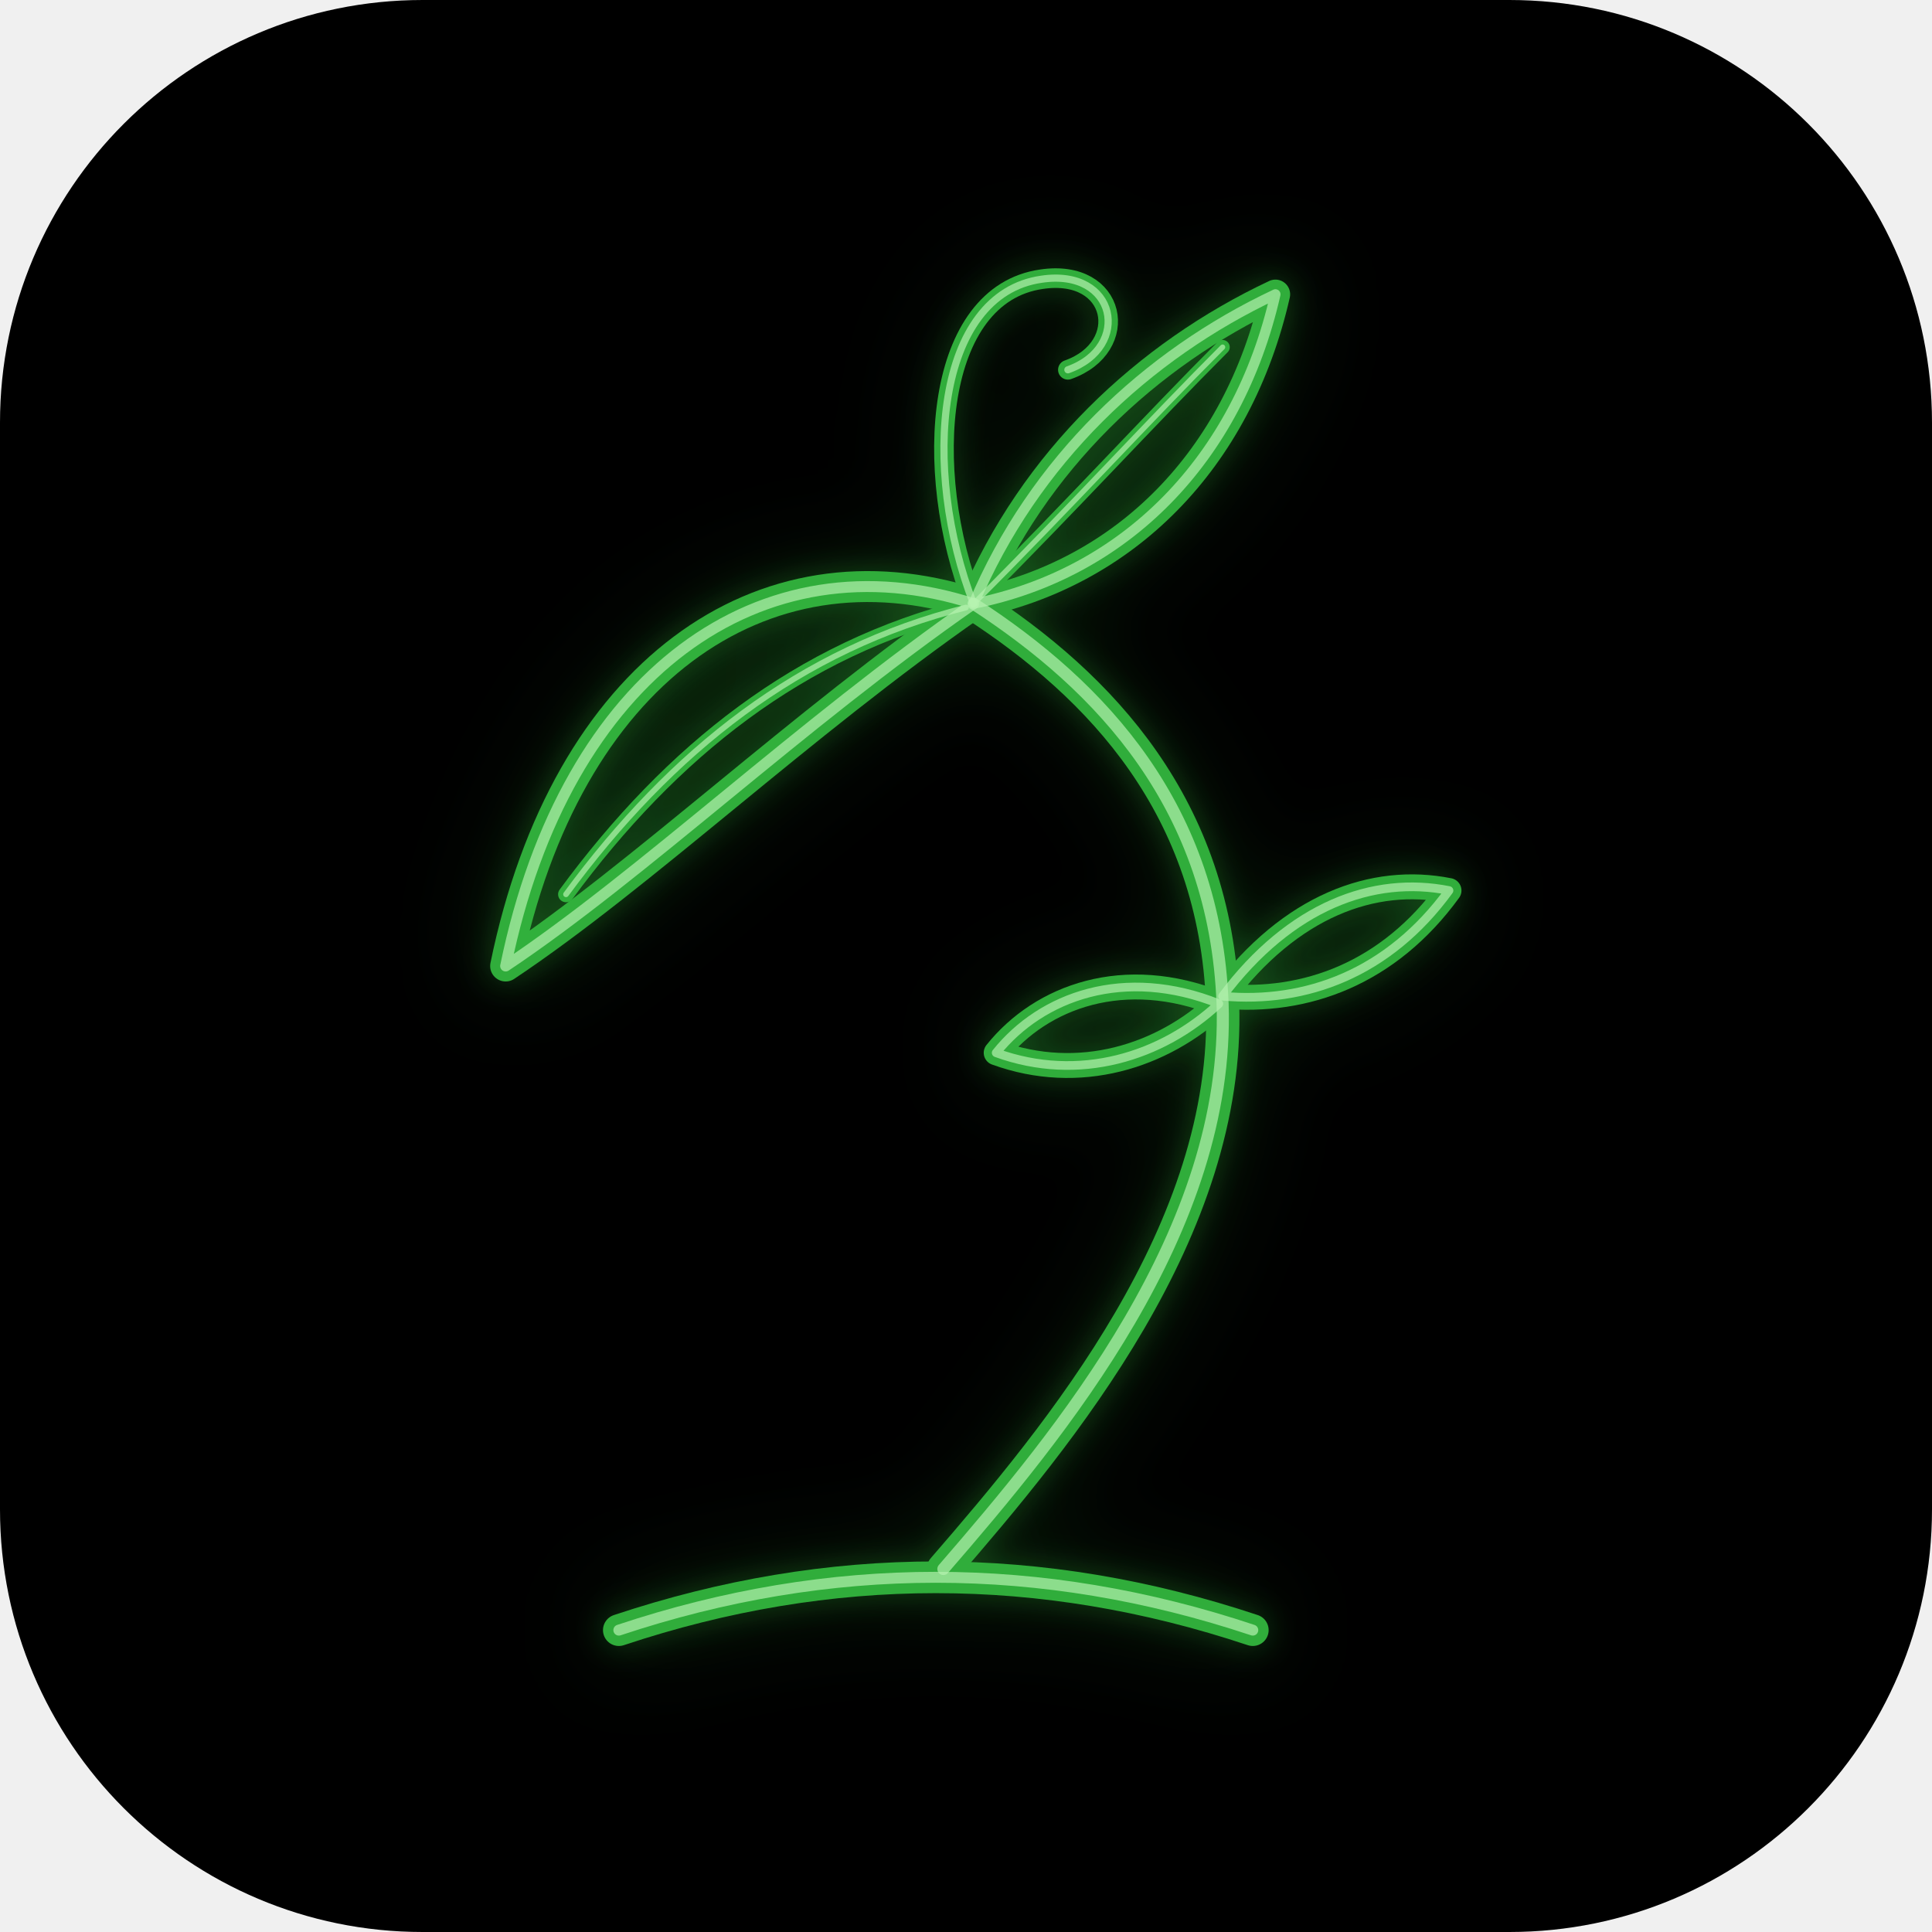
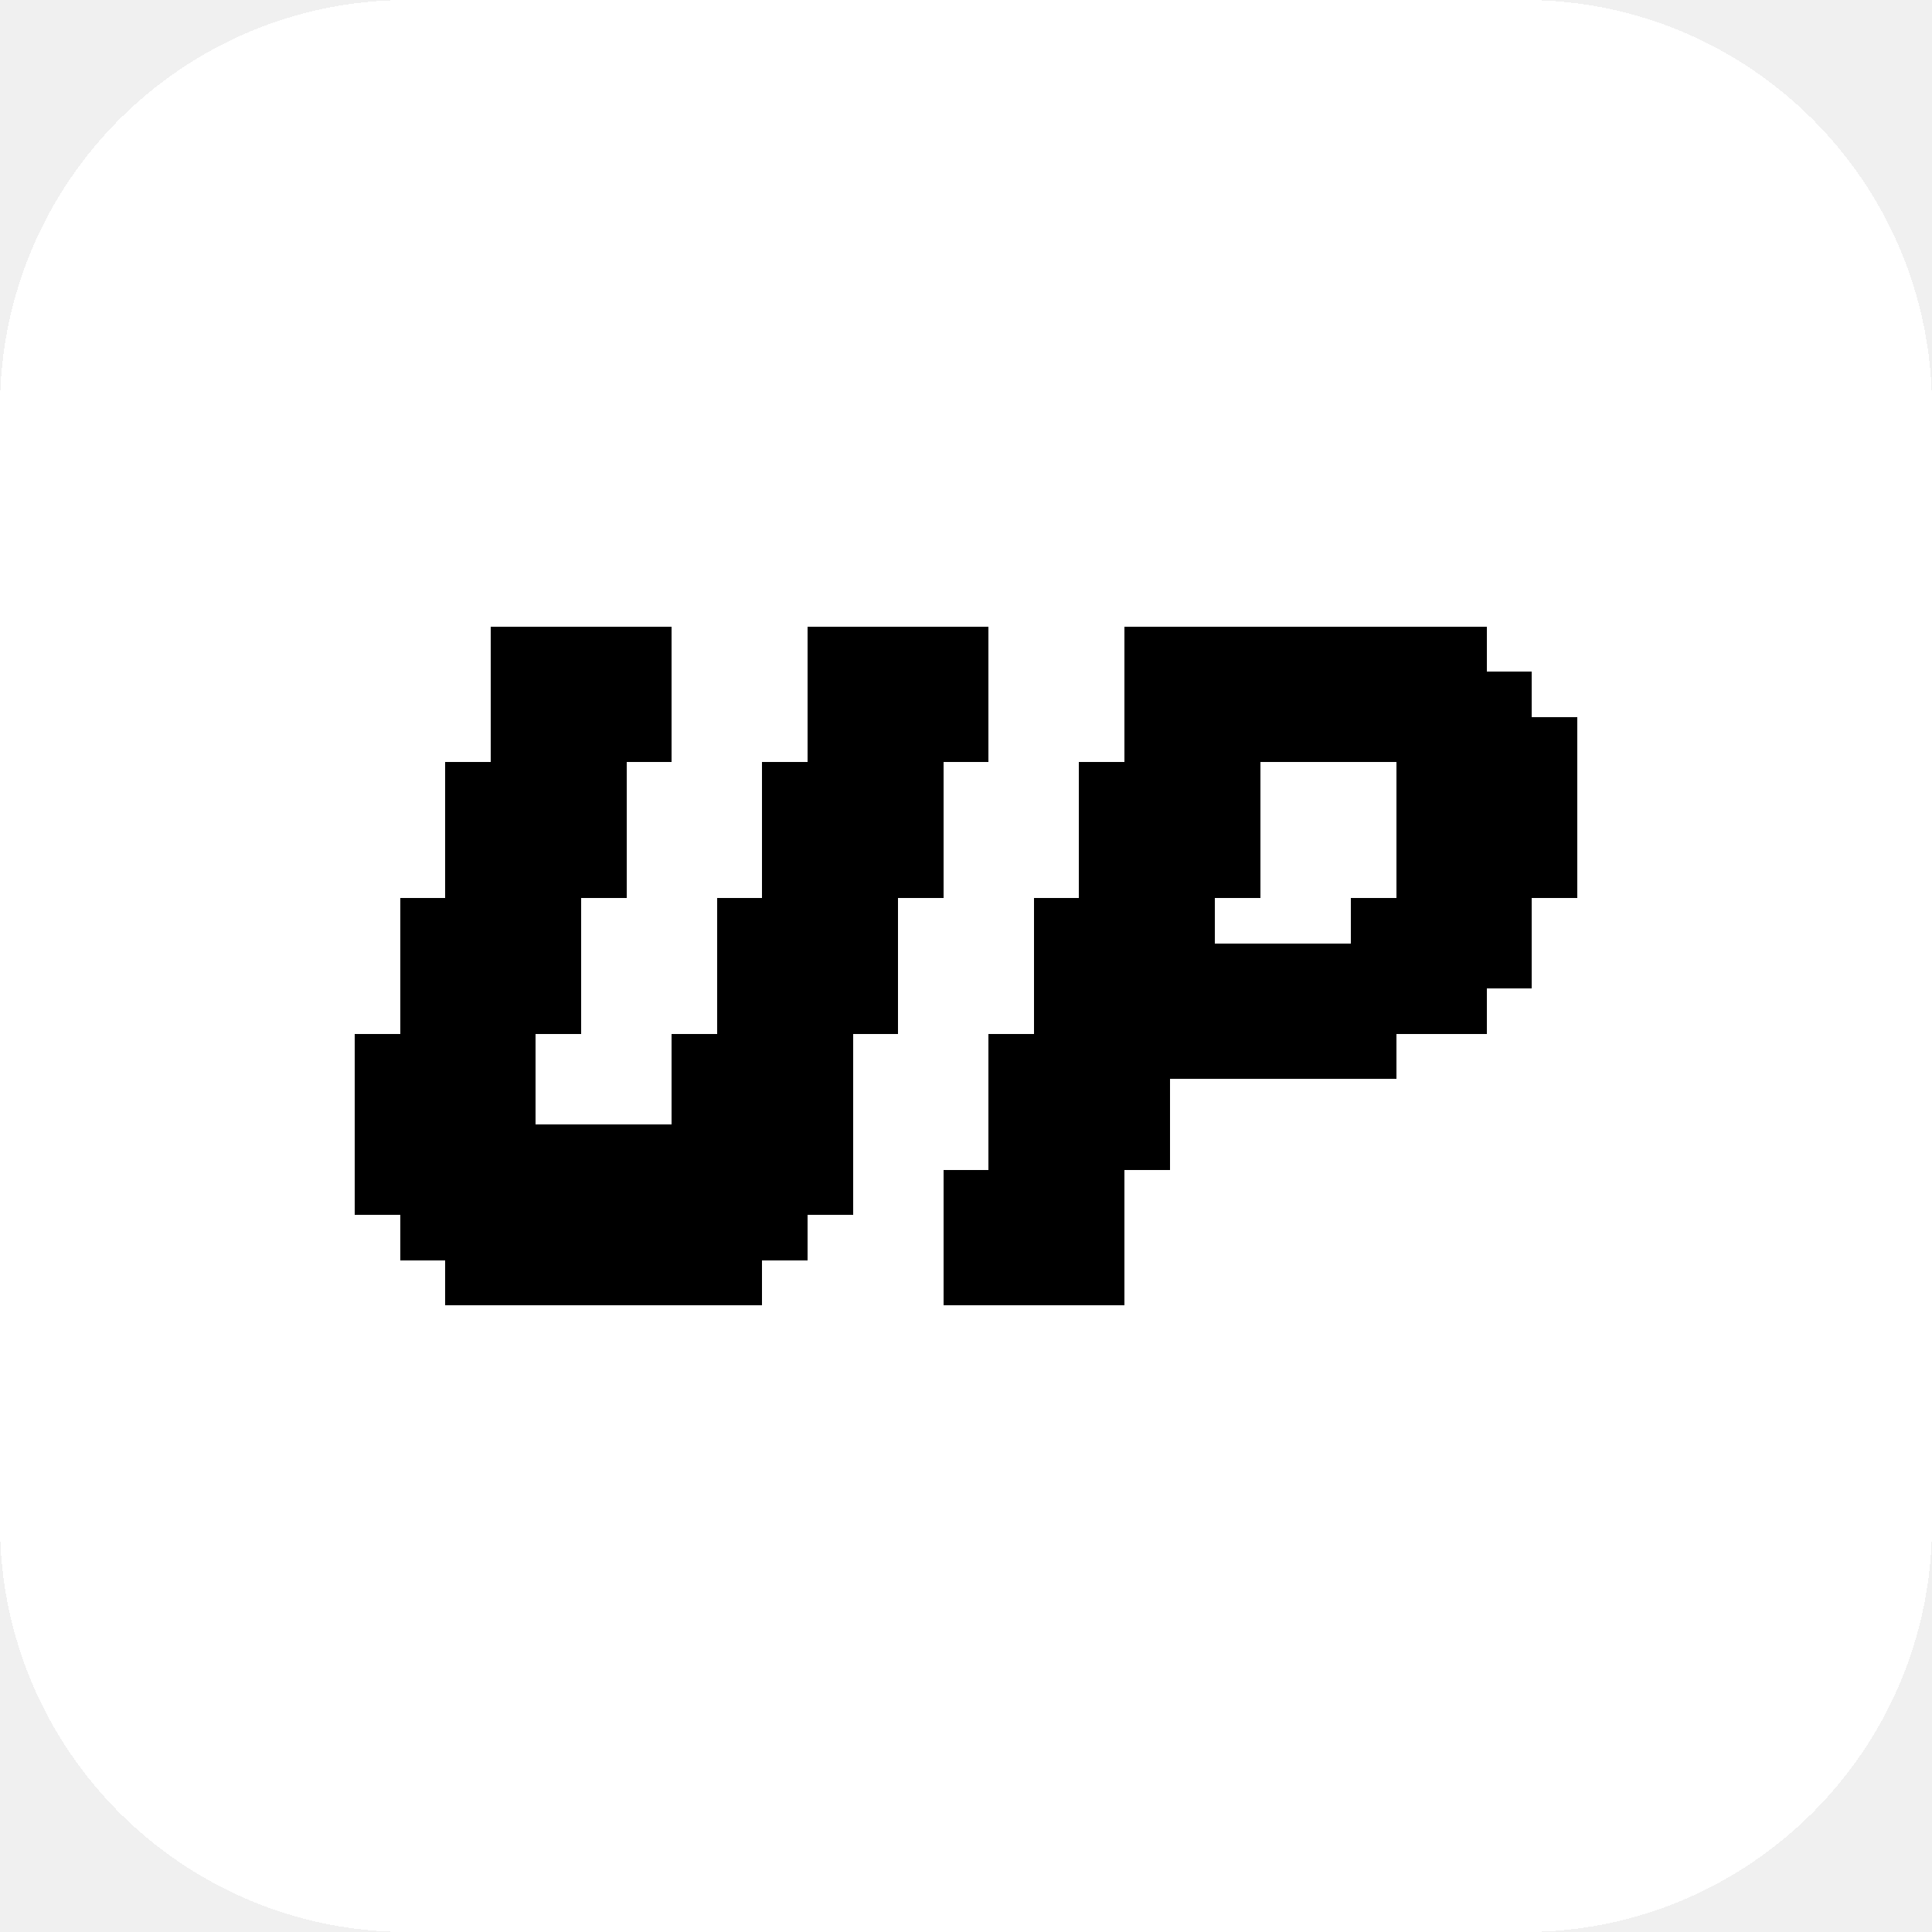
- <svg xmlns="http://www.w3.org/2000/svg" viewBox="0 0 512 512" fill="none">
-   <defs>
-     <filter id="soft-neon" x="-25%" y="-25%" width="150%" height="150%" color-interpolation-filters="sRGB">
-       <feGaussianBlur in="SourceGraphic" stdDeviation="13" result="blurWide" />
-       <feGaussianBlur in="SourceGraphic" stdDeviation="4.2" result="blurClose" />
-       <feColorMatrix in="blurWide" type="matrix" values="0 0 0 0 0.149  0 0 0 0 0.651  0 0 0 0 0.188  0 0 0 0.30 0" result="wideTint" />
-       <feColorMatrix in="blurClose" type="matrix" values="0 0 0 0 0.212  0 0 0 0 0.776  0 0 0 0 0.259  0 0 0 0.35 0" result="closeTint" />
-       <feMerge>
-         <feMergeNode in="wideTint" />
-         <feMergeNode in="closeTint" />
-         <feMergeNode in="SourceGraphic" />
-       </feMerge>
-     </filter>
-   </defs>
-   <rect width="512" height="512" rx="112" fill="#000000" />
-   <g fill="#2AA834" fill-opacity="0.12">
-     <path d="M 258 160 C 202 142, 150 178, 134 256 C 170 232, 212 192, 258 160 Z" />
-     <path d="M 258 160 C 274 122, 304 94, 338 78 C 328 122, 298 152, 258 160 Z" />
-     <path d="M 323 266 C 298 256, 276 264, 264 279 C 286 287, 308 280, 323 266 Z" fill-opacity="0.10" />
-     <path d="M 324 264 C 342 240, 364 232, 384 236 C 368 258, 346 266, 324 264 Z" fill-opacity="0.10" />
-   </g>
-   <g filter="url(#soft-neon)" opacity="0.86">
-     <g stroke="#38C844" stroke-linecap="round" stroke-linejoin="round">
-       <path d="M 164 432 Q 248 404 332 432" stroke-width="8.4" />
-       <path d="M 250 415.8 C 281 380, 326 326, 324 266 C 322 214, 292 182, 258 160" stroke-width="8.8" />
-       <path d="M 258 160 C 202 142, 150 178, 134 256 C 170 232, 212 192, 258 160 Z" stroke-width="8.2" />
-       <path d="M 258 160 C 274 122, 304 94, 338 78 C 328 122, 298 152, 258 160 Z" stroke-width="7.8" />
-       <path d="M 323 266 C 298 256, 276 264, 264 279 C 286 287, 308 280, 323 266 Z" stroke-width="6.6" />
-       <path d="M 324 264 C 342 240, 364 232, 384 236 C 368 258, 346 266, 324 264 Z" stroke-width="6.6" />
-       <path d="M 258 160 C 244 124, 248 78, 276 74 C 296 71, 300 92, 283 98" stroke-width="5.2" />
-       <path d="M 256 161 C 212 172, 178 199, 150 237" stroke-width="4.2" />
-       <path d="M 259 159 C 284 134, 305 111, 324 92" stroke-width="3.8" />
-     </g>
-   </g>
-   <g stroke="#B8F4B2" stroke-opacity="0.68" stroke-linecap="round" stroke-linejoin="round">
-     <path d="M 164 432 Q 248 404 332 432" stroke-width="2.9" />
-     <path d="M 250 415.8 C 281 380, 326 326, 324 266 C 322 214, 292 182, 258 160" stroke-width="3.2" />
-     <path d="M 258 160 C 202 142, 150 178, 134 256 C 170 232, 212 192, 258 160 Z" stroke-width="2.9" />
-     <path d="M 258 160 C 274 122, 304 94, 338 78 C 328 122, 298 152, 258 160 Z" stroke-width="2.7" />
-     <path d="M 323 266 C 298 256, 276 264, 264 279 C 286 287, 308 280, 323 266 Z" stroke-width="2.3" />
-     <path d="M 324 264 C 342 240, 364 232, 384 236 C 368 258, 346 266, 324 264 Z" stroke-width="2.3" />
-     <path d="M 258 160 C 244 124, 248 78, 276 74 C 296 71, 300 92, 283 98" stroke-width="1.9" />
-     <path d="M 256 161 C 212 172, 178 199, 150 237" stroke-width="1.5" />
-     <path d="M 259 159 C 284 134, 305 111, 324 92" stroke-width="1.4" />
+ <svg xmlns="http://www.w3.org/2000/svg" viewBox="0 0 512 512" shape-rendering="crispEdges">
+   <rect width="512" height="512" rx="108" fill="#FFFFFF" />
+   <g transform="translate(94 166) scale(12)" fill="#000000">
+     <path d="M3 0h4v3H3zM10 0h4v3h-4zM2 3h4v3H2zM9 3h4v3H9zM1 6h4v3H1zM8 6h4v3H8zM0 9h4v2H0zM7 9h4v2H7zM0 11h11v2H0zM1 13h9v1H1zM2 14h7v1H2z" />
+     <path d="M17 0h8v1h-8zM17 1h9v1h-9zM17 2h10v1H17zM16 3h4v3h-4zM23 3h4v3h-4zM15 6h4v1h-4zM22 6h4v1h-4zM15 7h11v1H15zM15 8h10v1H15zM14 9h9v1h-9zM14 10h4v2h-4zM13 12h4v3h-4z" />
  </g>
</svg>
